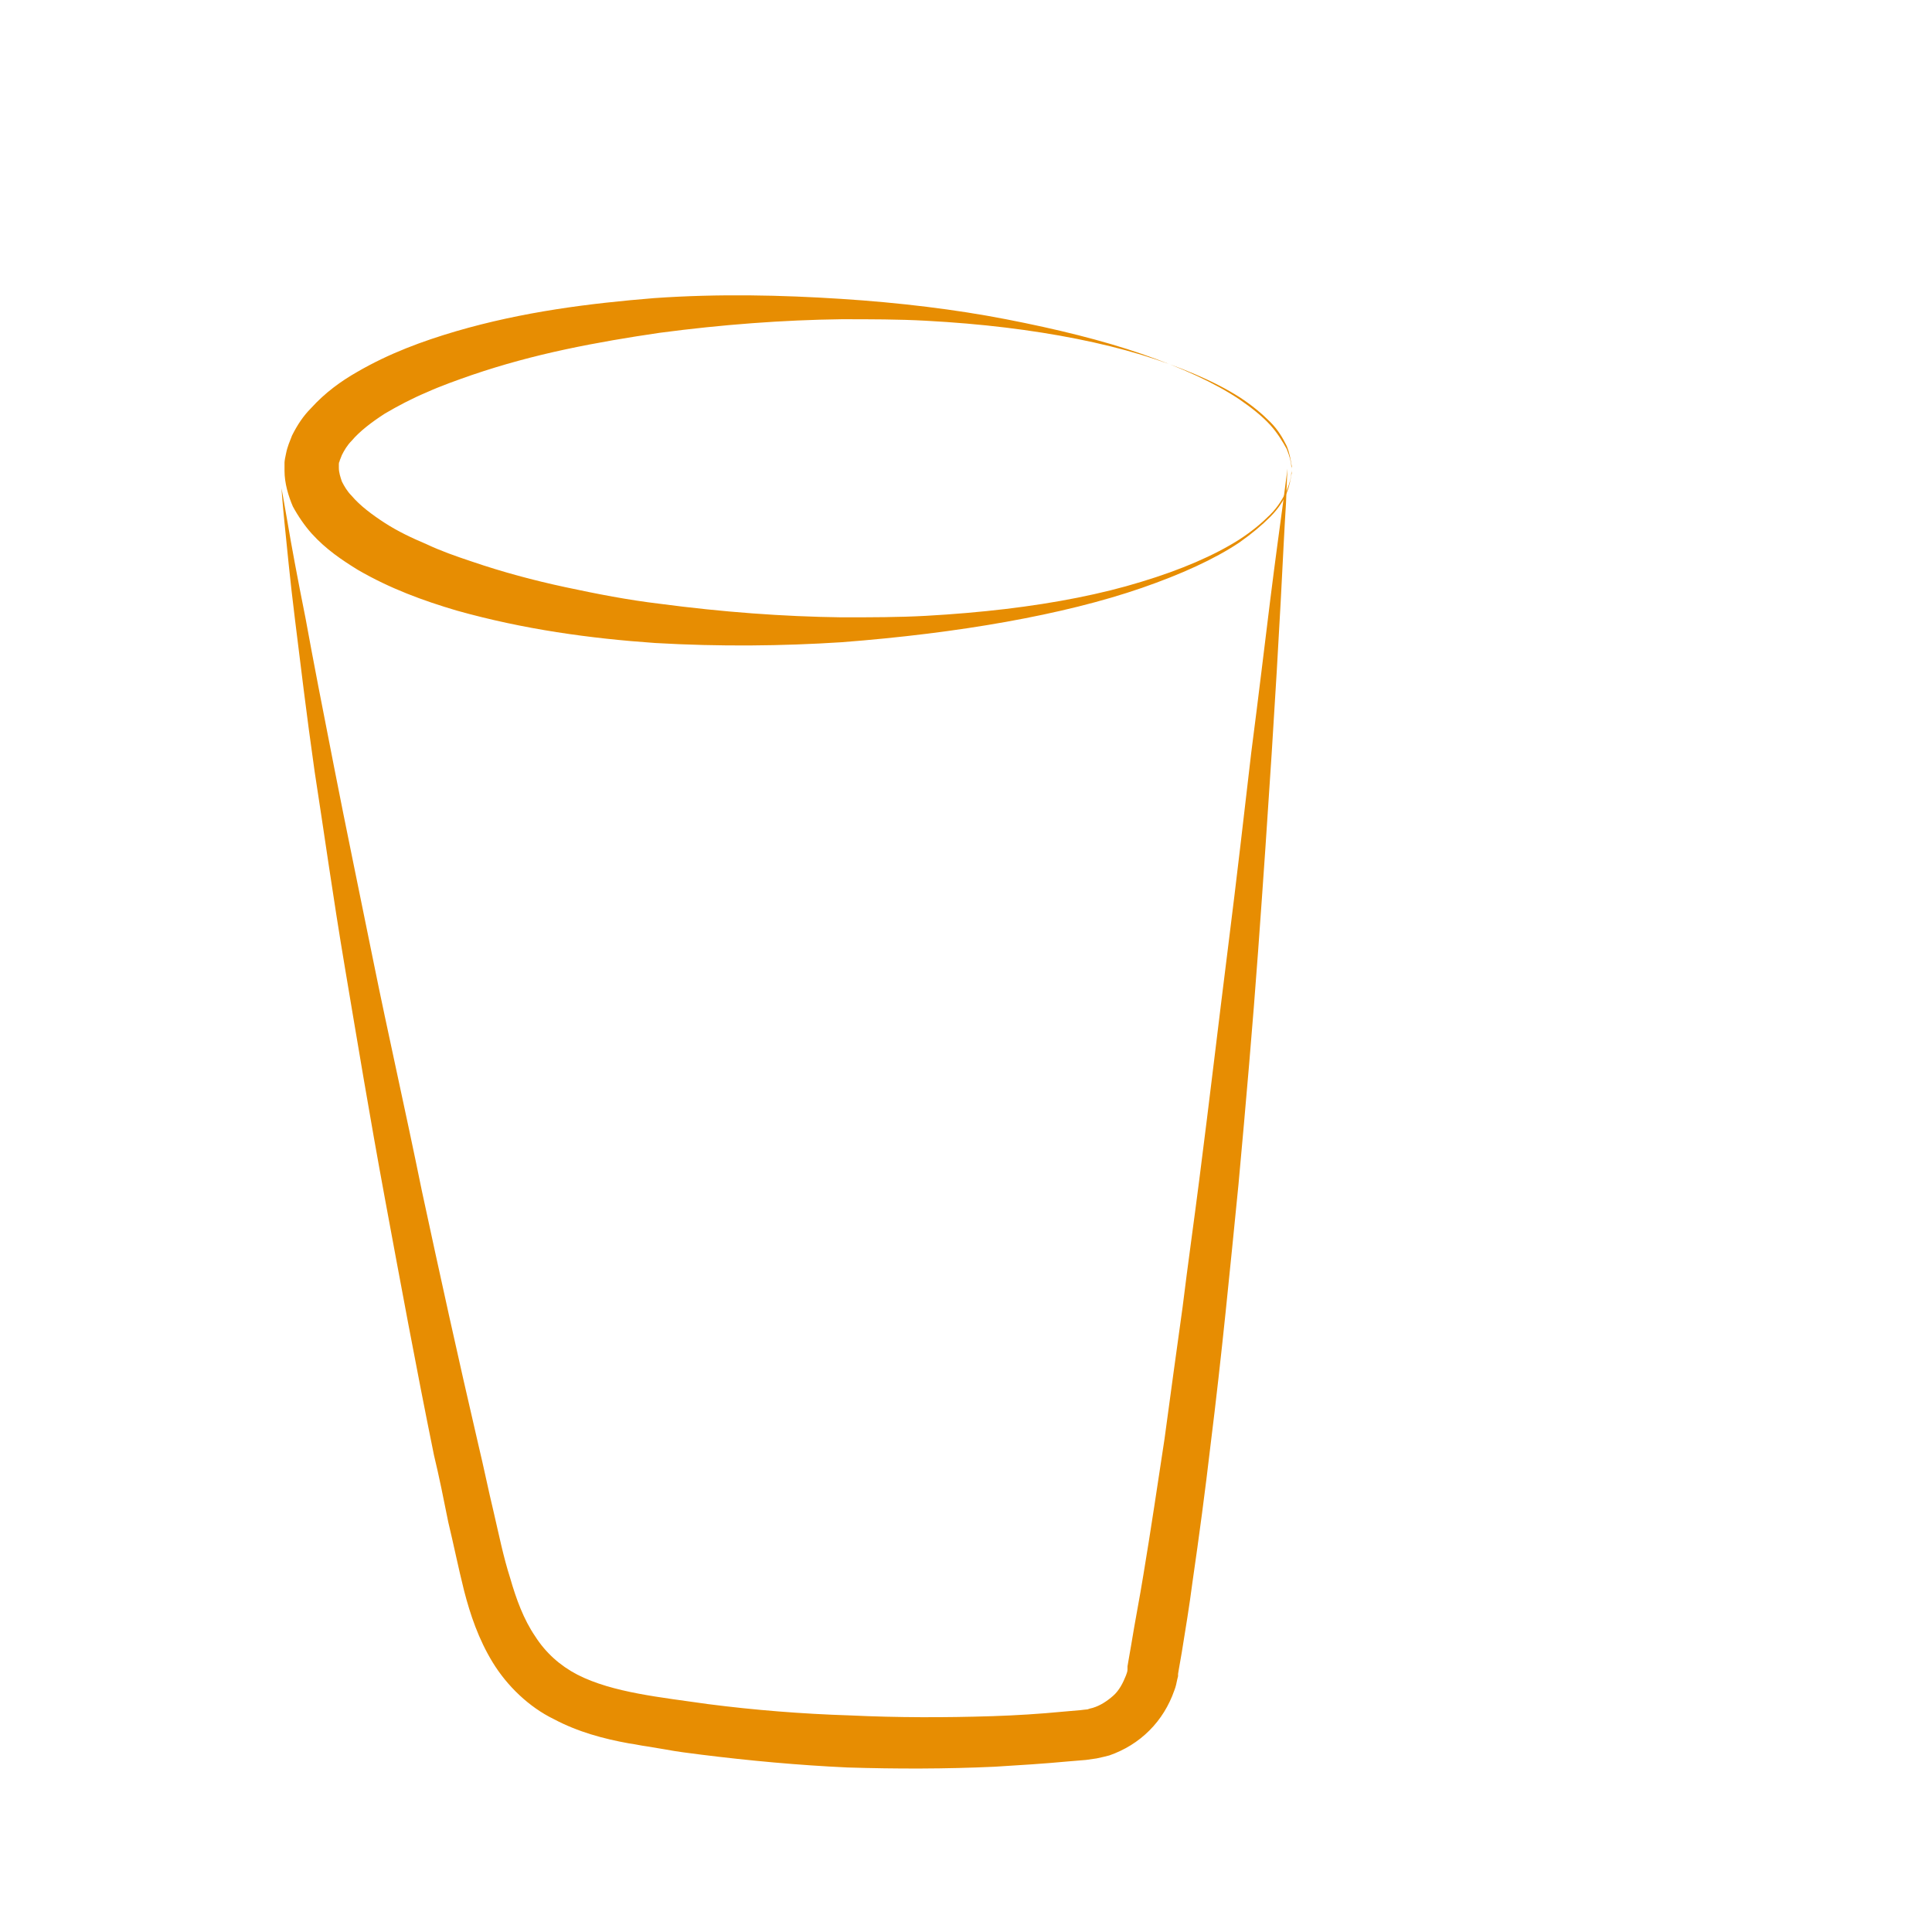
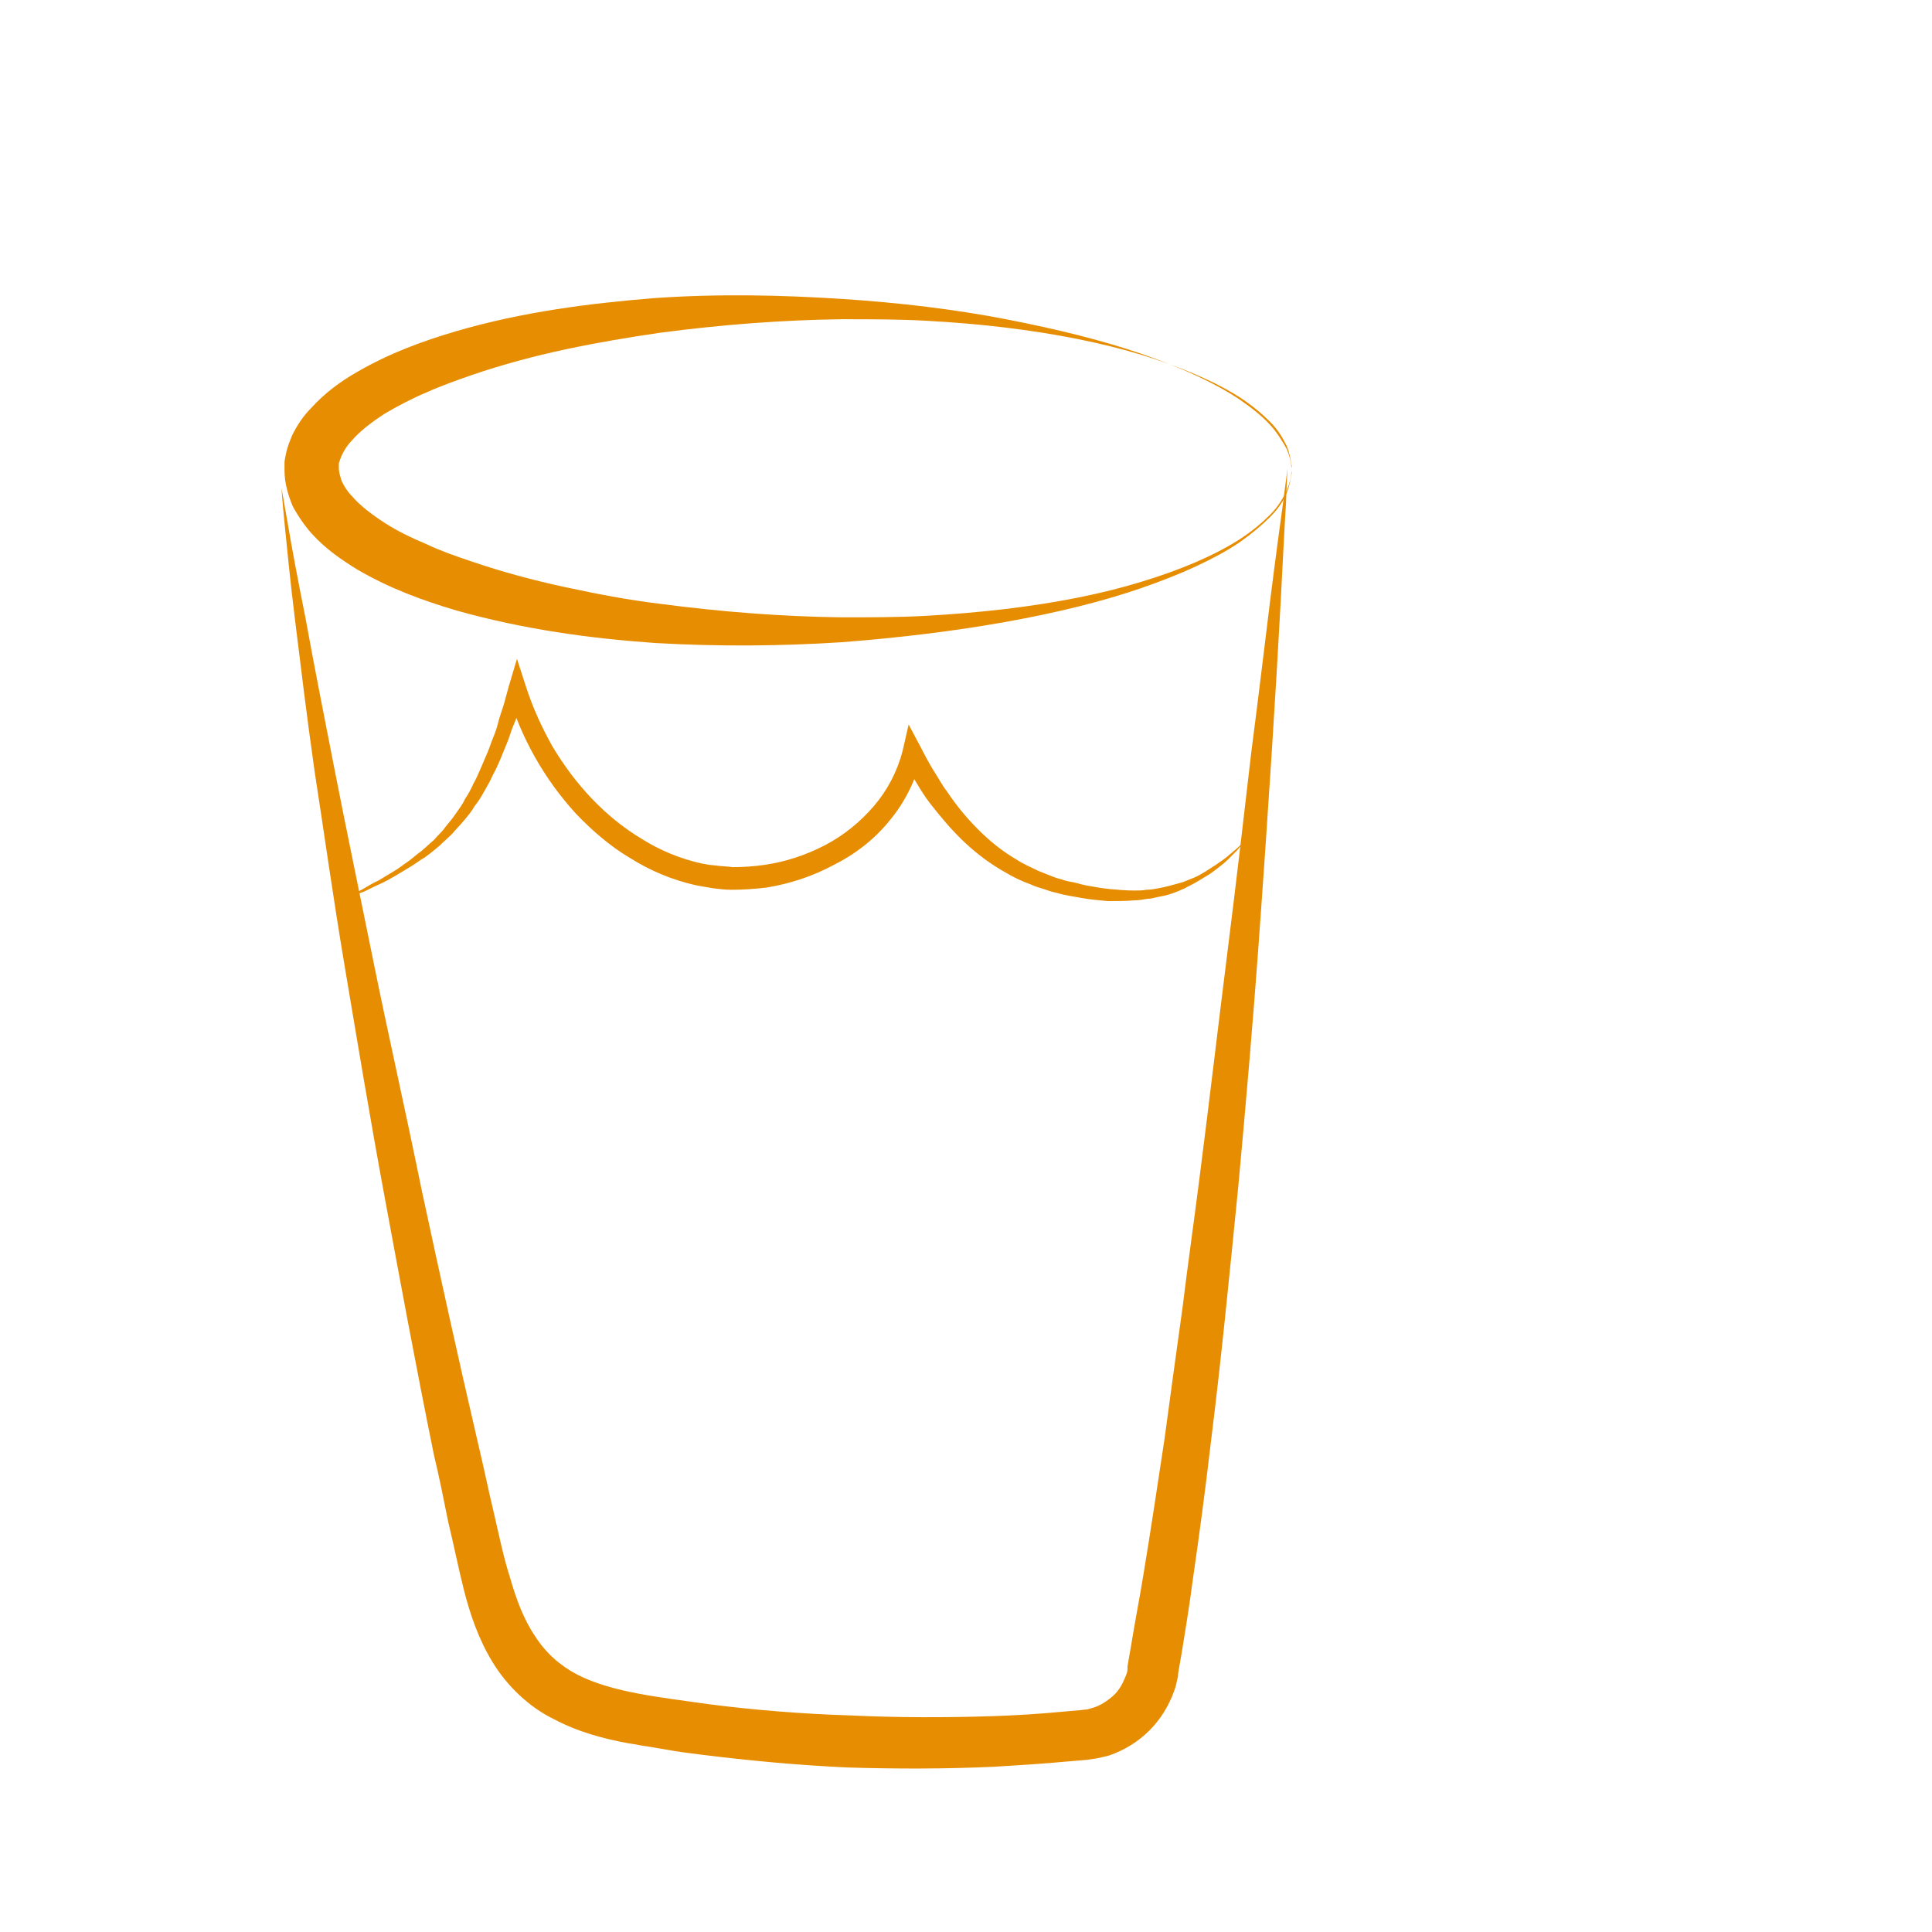
<svg xmlns="http://www.w3.org/2000/svg" version="1.1" id="Layer_1" x="0px" y="0px" width="256px" height="256px" viewBox="0 0 256 256" enable-background="new 0 0 256 256" xml:space="preserve">
  <g>
    <path fill="#E78D02" d="M37.3,64.7c0,0,0.3,1.6,0.8,4.5c0.5,3,1.3,7.3,2.4,12.8c1,5.5,2.3,12.2,3.8,19.8c1.5,7.7,3.3,16.3,5.2,25.7   c1.9,9.4,4.2,19.5,6.4,30.3c2.3,10.7,4.8,22.1,7.5,33.7c0.7,2.9,1.3,5.9,2,8.8c0.7,3,1.3,6,2.2,8.8c0.8,2.8,1.8,5.5,3.3,7.7   c1.4,2.2,3.3,3.9,5.6,5.1c4.7,2.4,11.1,3,17.3,3.9c6.2,0.8,12.5,1.3,18.8,1.5c6.3,0.3,12.6,0.3,18.9,0.1c3.1-0.1,6.3-0.3,9.4-0.6   l2.3-0.2c0,0,0.8-0.1,0.9-0.1l0.3-0.1l0.4-0.1c1-0.3,1.9-0.9,2.7-1.6c0.8-0.7,1.3-1.7,1.7-2.7c0.1-0.3,0.2-0.5,0.2-0.8l0-0.2l0-0.1   l0-0.1l0.1-0.6l0.4-2.3c0.5-3.1,1.1-6.1,1.6-9.2c1-6,1.9-12.1,2.8-18c0.8-5.9,1.6-11.8,2.4-17.5c0.7-5.7,1.5-11.3,2.2-16.8   c1.4-10.9,2.6-21.2,3.8-30.7c1.2-9.5,2.2-18.3,3.1-26c1-7.7,1.8-14.5,2.5-20.1c0.7-5.6,1.3-9.9,1.7-12.9c0.4-3,0.6-4.6,0.6-4.6   s-0.1,1.6-0.2,4.6c-0.2,3-0.4,7.4-0.7,13c-0.3,5.6-0.7,12.4-1.2,20.2c-0.5,7.8-1.1,16.6-1.8,26.2c-0.7,9.6-1.6,20-2.6,30.9   c-1.1,11-2.2,22.5-3.7,34.5c-0.7,6-1.5,12-2.4,18.2c-0.4,3.1-0.9,6.1-1.4,9.2l-0.4,2.3l-0.1,0.6l0,0.1l0,0.2l-0.1,0.4   c-0.1,0.5-0.2,1-0.4,1.5c-0.7,2-1.8,3.8-3.3,5.3c-1.5,1.5-3.3,2.6-5.3,3.3l-0.8,0.2l-0.9,0.2c-0.7,0.1-0.7,0.1-1.4,0.2l-2.4,0.2   c-3.2,0.3-6.4,0.5-9.7,0.7c-6.5,0.3-13,0.3-19.5,0.1c-6.5-0.3-13-0.9-19.4-1.7c-1.6-0.2-3.2-0.4-4.8-0.7l-2.4-0.4   c-0.8-0.1-1.6-0.3-2.4-0.4c-3.3-0.6-6.7-1.5-9.9-3.2c-3.3-1.6-6.2-4.4-8.1-7.5c-1.9-3.1-3-6.4-3.8-9.5c-0.8-3.2-1.4-6.2-2.1-9.1   c-0.6-3-1.2-6-1.9-8.9c-2.4-11.8-4.5-23.2-6.5-34c-2-10.8-3.7-21.1-5.3-30.6c-1.6-9.5-2.8-18.2-4-25.9c-1.1-7.7-1.9-14.5-2.6-20.1   c-0.7-5.6-1.1-10-1.4-12.9C37.4,66.3,37.3,64.7,37.3,64.7z" />
  </g>
  <g>
    <path fill="#E78D02" d="M171.2,62.2c0,0,0,0.3-0.1,0.8c-0.1,0.5-0.2,1.3-0.6,2.3c-0.4,1-1.1,2.1-2.2,3.2c-1.1,1.1-2.4,2.2-4.1,3.4   c-3.3,2.2-7.7,4.2-12.9,6c-5.2,1.8-11.3,3.3-18,4.5c-6.7,1.2-14,2.1-21.8,2.7c-7.8,0.5-16.1,0.6-24.7,0.1   c-8.6-0.6-17.4-1.8-26.3-4.3c-4.4-1.3-8.8-2.9-13.1-5.4c-2.1-1.3-4.2-2.7-6.1-4.8c-0.9-1-1.8-2.3-2.5-3.6c-0.6-1.4-1.1-3.1-1.1-4.7   l0-0.5l0-0.2l0-0.4c0-0.2,0.1-0.8,0.2-1.2c0.2-1,0.5-1.6,0.8-2.4c0.7-1.4,1.5-2.6,2.5-3.6c1.9-2.1,4-3.6,6.1-4.8   c4.3-2.5,8.7-4.1,13.1-5.4c8.9-2.6,17.7-3.7,26.3-4.4c8.6-0.6,16.9-0.4,24.7,0.1c7.8,0.5,15.2,1.4,21.9,2.7   c6.7,1.3,12.8,2.8,18,4.6c5.2,1.8,9.6,3.8,12.9,6c1.6,1.1,3,2.2,4.1,3.4c1,1.1,1.7,2.3,2.2,3.2c0.4,1,0.6,1.8,0.6,2.3   C171.2,61.9,171.2,62.2,171.2,62.2z M171.2,62.2c0,0,0-0.3-0.1-0.8c-0.1-0.5-0.2-1.3-0.6-2.3c-0.5-1-1.1-2.1-2.2-3.2   c-1.1-1.1-2.4-2.2-4.1-3.3c-3.3-2.1-7.8-4-13-5.6c-5.3-1.6-11.4-2.8-18-3.6c-3.3-0.4-6.8-0.7-10.5-0.9c-3.6-0.2-7.4-0.2-11.2-0.2   c-7.7,0.1-15.8,0.7-24.1,1.8c-4.1,0.6-8.3,1.3-12.5,2.2c-4.2,0.9-8.3,2-12.4,3.4c-2,0.7-4,1.4-6,2.3c-1.9,0.8-3.8,1.8-5.5,2.8   c-1.7,1.1-3.3,2.3-4.4,3.6c-0.6,0.6-1,1.3-1.3,1.9c-0.1,0.3-0.3,0.7-0.3,0.8c0,0.1-0.1,0.1-0.1,0.4l0,0.4l0,0.2l0,0.1   c0-0.1,0,0.3,0-0.2c0,0.6,0.2,1.2,0.4,1.8c0.3,0.6,0.7,1.3,1.3,1.9c1.1,1.3,2.7,2.5,4.4,3.6c1.7,1.1,3.6,2,5.5,2.8   c1.9,0.9,3.9,1.6,6,2.3c4.1,1.4,8.2,2.5,12.4,3.4c4.2,0.9,8.3,1.7,12.5,2.2c8.3,1.1,16.4,1.7,24.1,1.8c3.9,0,7.6,0,11.2-0.2   c3.6-0.2,7.1-0.5,10.5-0.9c6.7-0.8,12.8-2,18-3.6c5.3-1.6,9.7-3.5,13-5.6c1.7-1.1,3-2.2,4.1-3.3c1.1-1.1,1.7-2.2,2.2-3.2   c0.4-1,0.6-1.8,0.6-2.3C171.2,62.5,171.2,62.2,171.2,62.2z" />
+   </g>
+   <g>
+     <path fill="#E78D02" d="M46,118.9l2.1-1.1c0.7-0.4,1.3-0.8,2-1.1c0.7-0.4,1.3-0.8,2-1.2c0.7-0.4,1.3-0.9,1.9-1.3   c0.6-0.4,1.2-1,1.8-1.4c0.6-0.5,1.1-1,1.7-1.5c0.5-0.6,1.1-1.1,1.5-1.7c0.5-0.6,1-1.2,1.4-1.8c0.4-0.6,0.9-1.2,1.2-1.9   c0.4-0.6,0.8-1.3,1.1-2c0.4-0.7,0.7-1.4,1-2.1c0.3-0.7,0.6-1.4,0.9-2.1c0.3-0.7,0.5-1.4,0.8-2.1c0.3-0.7,0.5-1.4,0.7-2.2   c0.2-0.7,0.5-1.5,0.7-2.2l0.6-2.2l1.1-3.7l1.2,3.7c0.9,2.8,2.1,5.4,3.5,7.9c1.5,2.5,3.2,4.8,5.2,6.9c2,2.1,4.2,3.9,6.7,5.4   c2.4,1.5,5.1,2.6,7.8,3.2l1.1,0.2l1,0.1c0.7,0.1,1.4,0.1,2.1,0.2c1.4,0,2.8-0.1,4.2-0.3c2.8-0.4,5.5-1.3,8-2.6   c2.5-1.3,4.7-3.1,6.5-5.2c1.8-2.1,3.1-4.6,3.8-7.3l0.8-3.5l1.7,3.2c0.5,1,1,1.9,1.6,2.9c0.6,0.9,1.1,1.9,1.8,2.8   c1.2,1.8,2.6,3.5,4.1,5c1.5,1.5,3.2,2.9,5.1,4c0.9,0.6,1.9,1,2.9,1.5c0.5,0.2,1,0.4,1.5,0.6c0.5,0.2,1,0.4,1.5,0.5   c0.5,0.2,1,0.3,1.6,0.4c0.5,0.1,1.1,0.3,1.6,0.4c1.1,0.2,2.2,0.4,3.2,0.5c1.1,0.1,2.2,0.2,3.3,0.2c0.5,0,1.1,0,1.6-0.1   c0.5,0,1.1-0.1,1.6-0.2c1.1-0.2,2.1-0.5,3.2-0.8c0.5-0.2,1-0.4,1.5-0.6c0.5-0.2,1-0.5,1.5-0.8c0.5-0.3,0.9-0.6,1.4-0.9   c0.4-0.3,0.9-0.6,1.4-1l1.3-1.1l1.2-1.1l-1.1,1.3l-1.2,1.2c-0.4,0.4-0.8,0.7-1.3,1.1c-0.4,0.3-0.9,0.7-1.4,1   c-0.5,0.3-1,0.6-1.5,0.9c-0.5,0.3-1,0.5-1.5,0.8c-1.1,0.5-2.1,0.9-3.3,1.1c-0.6,0.1-1.1,0.3-1.7,0.3c-0.6,0.1-1.1,0.2-1.7,0.2   c-1.1,0.1-2.3,0.1-3.5,0.1c-1.1-0.1-2.3-0.2-3.4-0.4c-0.6-0.1-1.1-0.2-1.7-0.3c-0.5-0.1-1.1-0.2-1.7-0.4c-0.6-0.1-1.1-0.3-1.7-0.5   c-0.6-0.2-1.1-0.3-1.7-0.6c-1.1-0.4-2.2-0.9-3.2-1.5c-2-1.1-3.9-2.5-5.6-4.1c-1.7-1.6-3.2-3.4-4.6-5.2c-0.7-0.9-1.3-1.9-1.9-2.9   c-0.6-1-1.2-2-1.7-3l2.5-0.3c-0.7,3.1-2.2,6.1-4.2,8.5c-2,2.5-4.6,4.5-7.4,5.9c-2.8,1.5-5.8,2.5-8.9,3c-1.6,0.2-3.2,0.3-4.7,0.3   c-0.8,0-1.6-0.1-2.4-0.2l-1.2-0.2l-1.1-0.2c-3.1-0.7-6-1.9-8.7-3.6c-2.7-1.6-5.1-3.7-7.2-5.9c-4.2-4.6-7.3-10.1-9-16l2.2,0   l-0.7,2.2c-0.2,0.7-0.5,1.5-0.8,2.2c-0.3,0.7-0.5,1.5-0.8,2.2c-0.3,0.7-0.6,1.5-0.9,2.2c-0.3,0.7-0.6,1.4-1,2.1   c-0.3,0.7-0.7,1.4-1.1,2.1c-0.4,0.7-0.8,1.4-1.3,2c-0.4,0.7-0.9,1.3-1.4,1.9c-0.5,0.6-1.1,1.2-1.6,1.8c-0.6,0.6-1.2,1.1-1.7,1.6   c-0.6,0.5-1.2,1-1.9,1.5c-0.7,0.4-1.3,0.9-2,1.3c-0.7,0.4-1.3,0.8-2,1.2c-0.7,0.4-1.4,0.8-2.1,1.1c-0.7,0.3-1.4,0.7-2.1,1L46,118.9   z" />
  </g>
  <g>
</g>
  <g>
</g>
  <g>
</g>
  <g>
</g>
  <g>
</g>
  <g>
</g>
  <g>
</g>
  <g>
</g>
  <g>
</g>
  <g>
</g>
  <g>
</g>
  <g>
</g>
  <g>
</g>
  <g>
</g>
  <g>
</g>
</svg>
